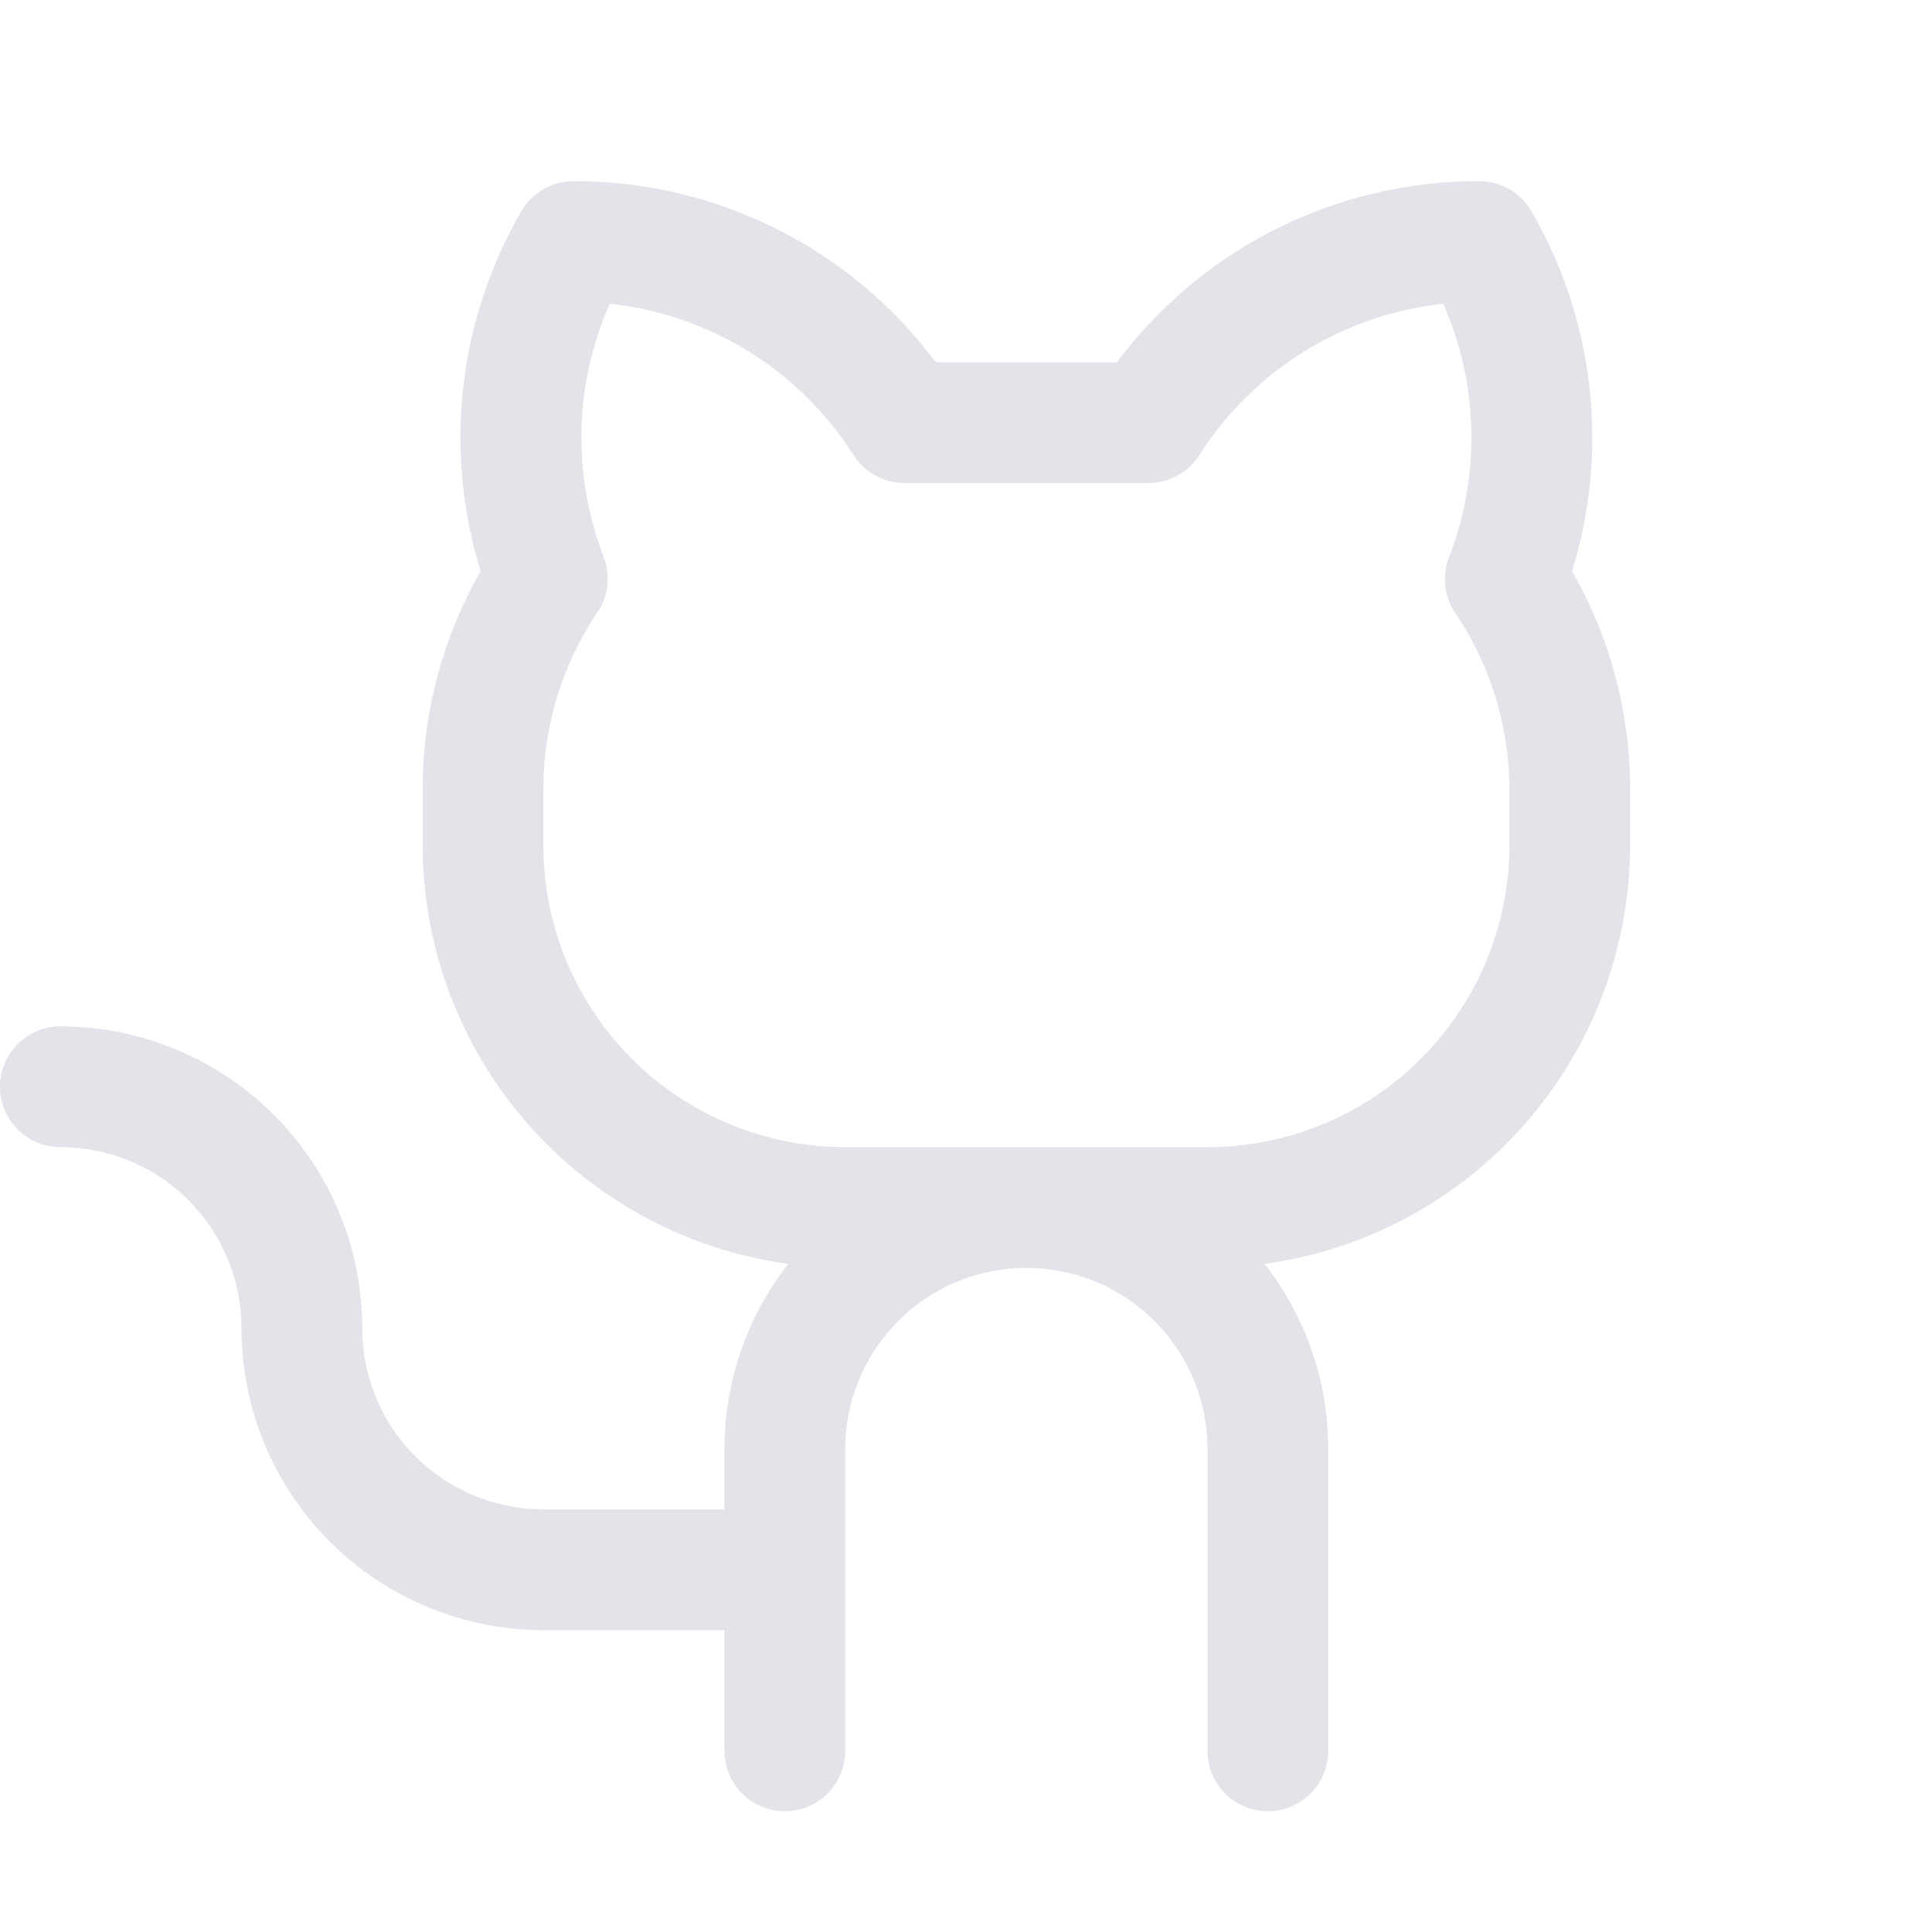
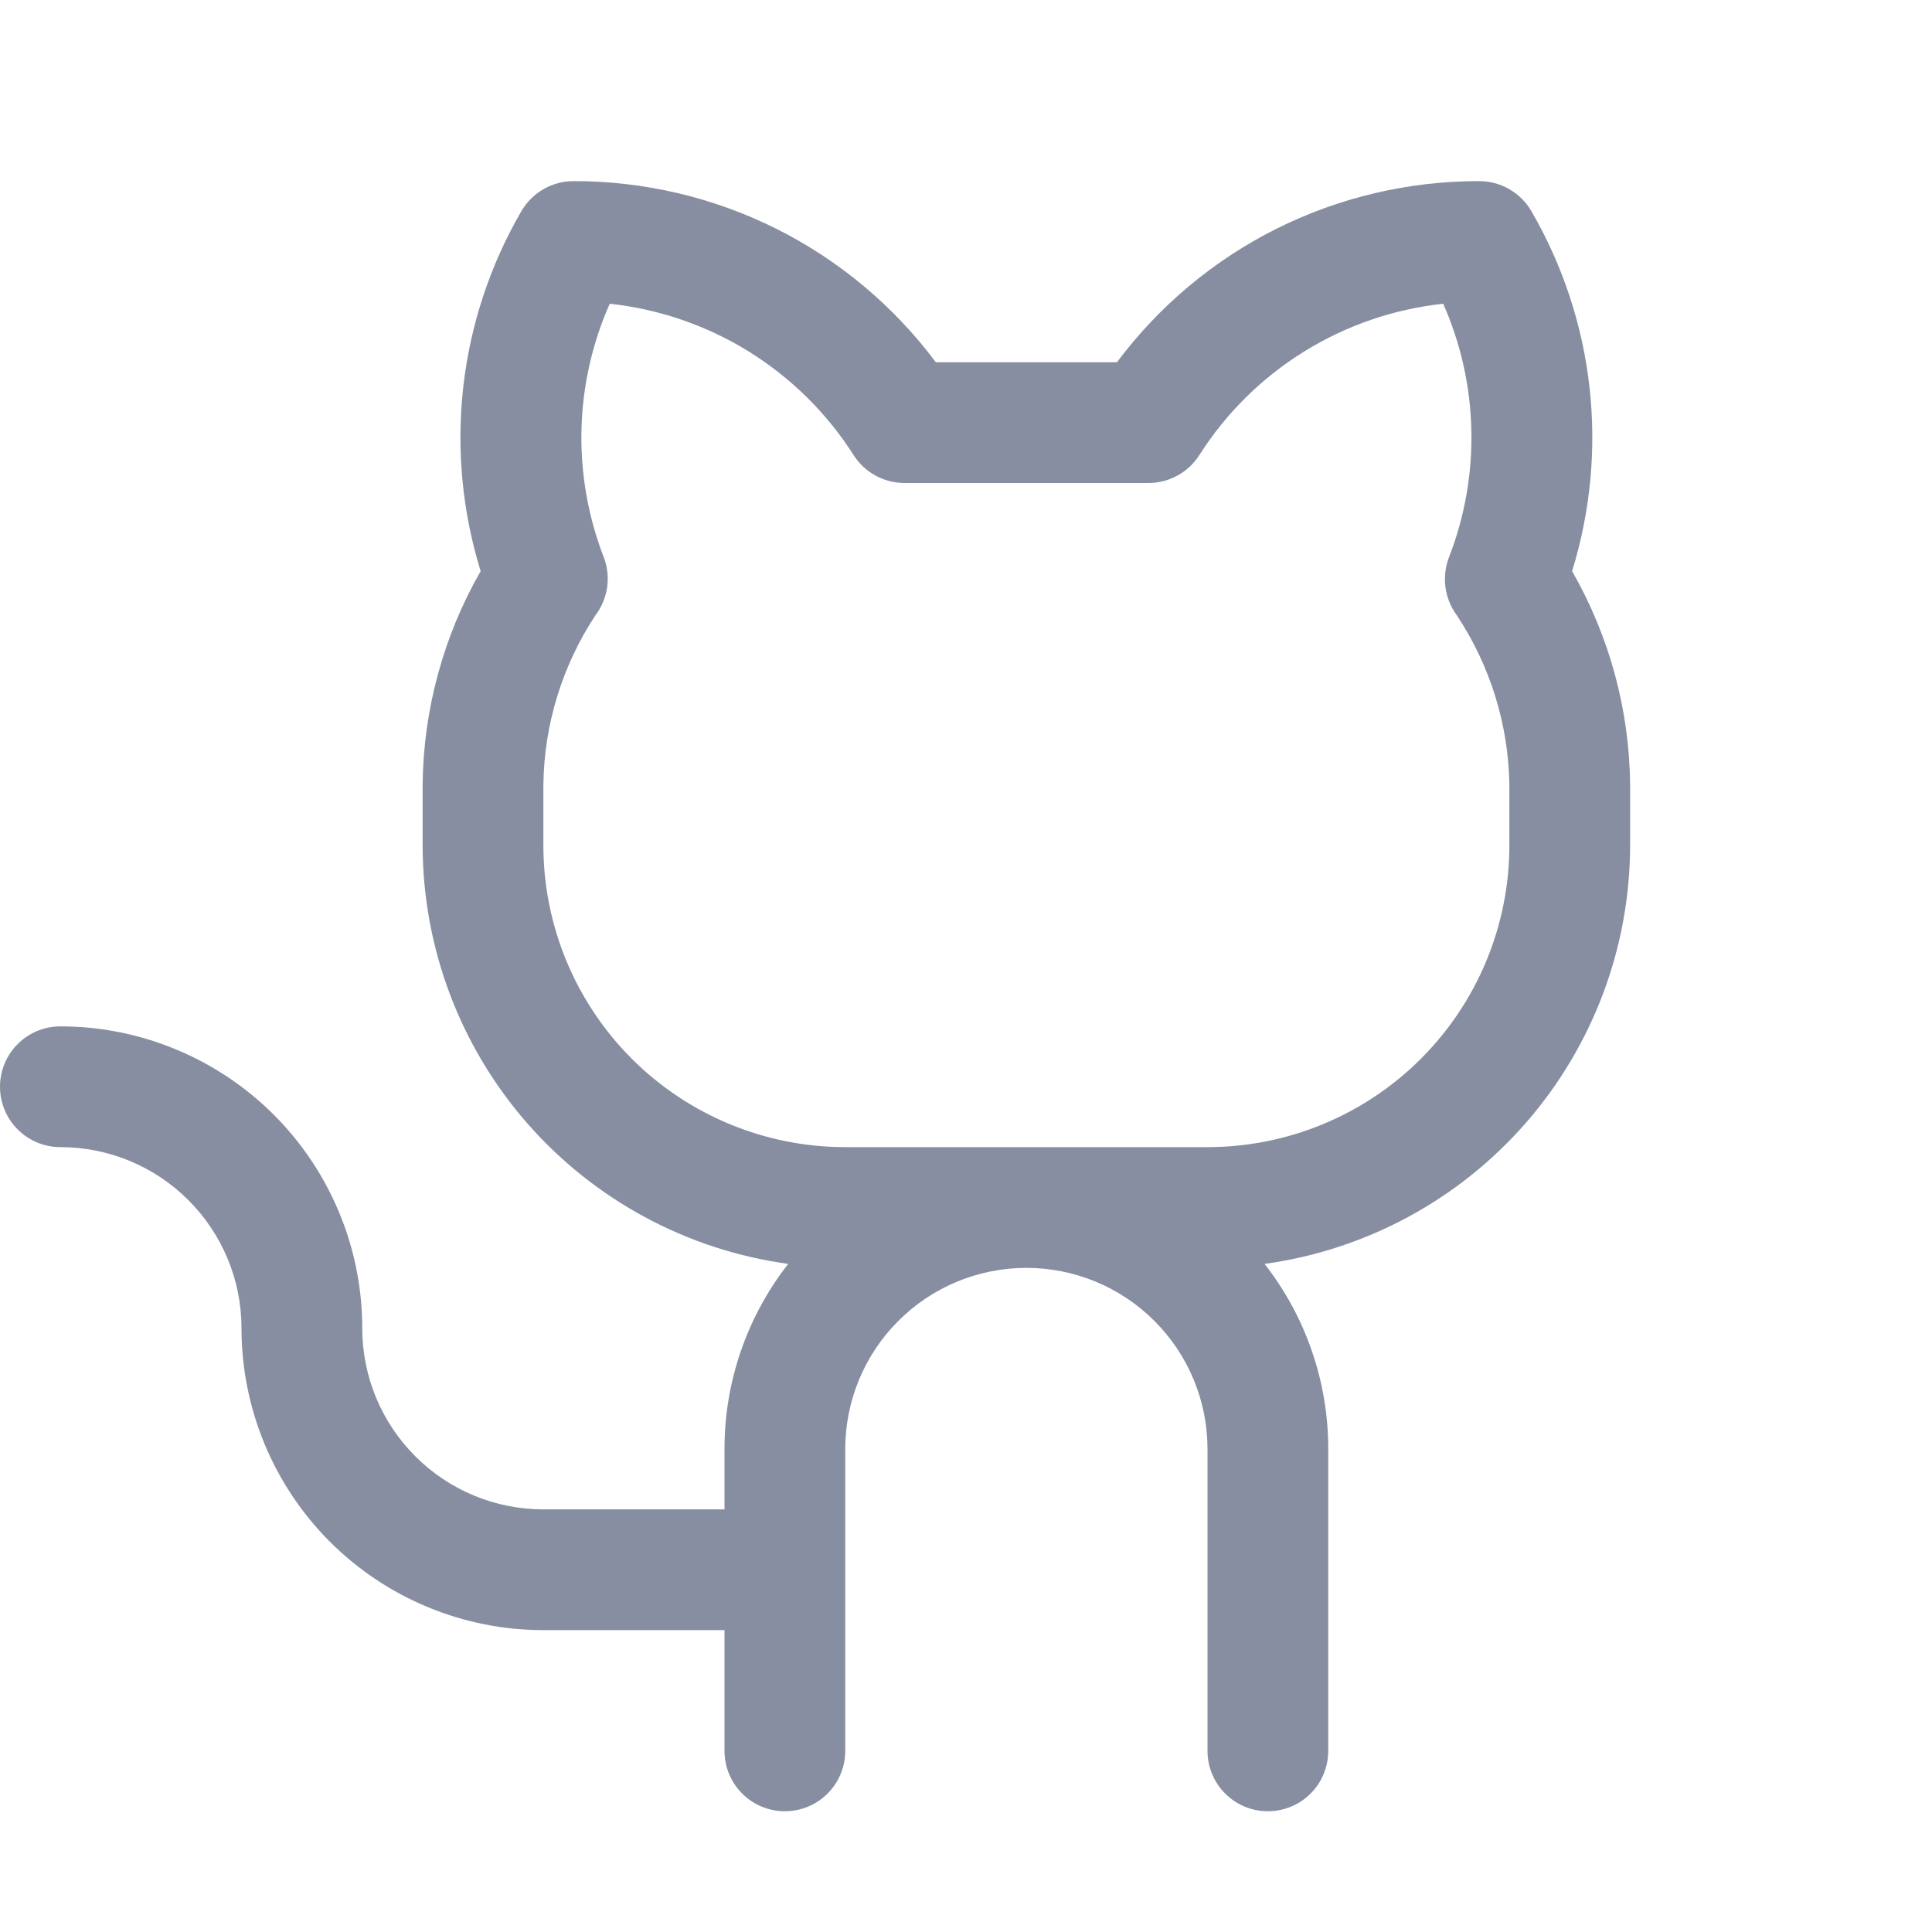
<svg xmlns="http://www.w3.org/2000/svg" width="32" height="32" viewBox="0 0 32 32" fill="none">
-   <path d="M26.039 9.46C26.344 8.474 26.442 7.435 26.327 6.41C26.211 5.384 25.884 4.393 25.366 3.5C25.279 3.348 25.152 3.222 25 3.134C24.848 3.046 24.676 3 24.5 3C23.335 2.998 22.186 3.268 21.144 3.788C20.102 4.309 19.197 5.067 18.5 6H15.5C14.803 5.067 13.898 4.309 12.856 3.788C11.814 3.268 10.665 2.998 9.5 3C9.324 3 9.152 3.046 9 3.134C8.848 3.222 8.722 3.348 8.634 3.5C8.116 4.393 7.789 5.384 7.673 6.41C7.558 7.435 7.656 8.474 7.961 9.46C7.343 10.538 7.012 11.757 7 13V14C7.002 15.692 7.616 17.326 8.729 18.601C9.842 19.875 11.379 20.704 13.055 20.934C12.371 21.809 11.999 22.889 12 24V25H9C8.204 25 7.441 24.684 6.879 24.121C6.316 23.559 6 22.796 6 22C6 21.343 5.871 20.693 5.619 20.087C5.368 19.48 5 18.929 4.536 18.465C4.071 18 3.52 17.632 2.913 17.381C2.307 17.129 1.657 17 1 17C0.735 17 0.48 17.105 0.293 17.293C0.105 17.48 0 17.735 0 18C0 18.265 0.105 18.52 0.293 18.707C0.48 18.895 0.735 19 1 19C1.796 19 2.559 19.316 3.121 19.879C3.684 20.441 4 21.204 4 22C4 23.326 4.527 24.598 5.464 25.536C6.402 26.473 7.674 27 9 27H12V29C12 29.265 12.105 29.52 12.293 29.707C12.48 29.895 12.735 30 13 30C13.265 30 13.52 29.895 13.707 29.707C13.895 29.52 14 29.265 14 29V24C14 23.204 14.316 22.441 14.879 21.879C15.441 21.316 16.204 21 17 21C17.796 21 18.559 21.316 19.121 21.879C19.684 22.441 20 23.204 20 24V29C20 29.265 20.105 29.52 20.293 29.707C20.48 29.895 20.735 30 21 30C21.265 30 21.52 29.895 21.707 29.707C21.895 29.52 22 29.265 22 29V24C22.001 22.889 21.629 21.809 20.945 20.934C22.621 20.704 24.158 19.875 25.271 18.601C26.384 17.326 26.998 15.692 27 14V13C26.988 11.757 26.657 10.538 26.039 9.46ZM25 14C25 15.326 24.473 16.598 23.535 17.536C22.598 18.473 21.326 19 20 19H14C12.674 19 11.402 18.473 10.464 17.536C9.527 16.598 9 15.326 9 14V13C9.012 12 9.312 11.025 9.863 10.19C9.965 10.055 10.032 9.895 10.056 9.727C10.08 9.559 10.061 9.387 10 9.229C9.74 8.557 9.614 7.84 9.631 7.12C9.648 6.4 9.807 5.69 10.099 5.031C10.917 5.119 11.705 5.39 12.405 5.824C13.104 6.259 13.697 6.844 14.139 7.539C14.229 7.68 14.353 7.796 14.499 7.876C14.646 7.957 14.81 7.999 14.977 8H19.021C19.189 8 19.354 7.958 19.502 7.877C19.649 7.797 19.773 7.68 19.864 7.539C20.306 6.844 20.898 6.258 21.598 5.824C22.297 5.39 23.085 5.119 23.904 5.031C24.195 5.69 24.354 6.4 24.37 7.12C24.387 7.841 24.261 8.557 24 9.229C23.94 9.386 23.919 9.556 23.941 9.723C23.963 9.89 24.026 10.049 24.125 10.185C24.681 11.02 24.985 11.997 25 13V14Z" fill="#E2E4E9" />
+   <path d="M26.039 9.46C26.344 8.474 26.442 7.435 26.327 6.41C26.211 5.384 25.884 4.393 25.366 3.5C25.279 3.348 25.152 3.222 25 3.134C24.848 3.046 24.676 3 24.5 3C23.335 2.998 22.186 3.268 21.144 3.788C20.102 4.309 19.197 5.067 18.5 6H15.5C14.803 5.067 13.898 4.309 12.856 3.788C11.814 3.268 10.665 2.998 9.5 3C9.324 3 9.152 3.046 9 3.134C8.848 3.222 8.722 3.348 8.634 3.5C8.116 4.393 7.789 5.384 7.673 6.41C7.558 7.435 7.656 8.474 7.961 9.46C7.343 10.538 7.012 11.757 7 13V14C7.002 15.692 7.616 17.326 8.729 18.601C9.842 19.875 11.379 20.704 13.055 20.934C12.371 21.809 11.999 22.889 12 24V25H9C8.204 25 7.441 24.684 6.879 24.121C6.316 23.559 6 22.796 6 22C6 21.343 5.871 20.693 5.619 20.087C5.368 19.48 5 18.929 4.536 18.465C4.071 18 3.52 17.632 2.913 17.381C2.307 17.129 1.657 17 1 17C0.735 17 0.48 17.105 0.293 17.293C0.105 17.48 0 17.735 0 18C0 18.265 0.105 18.52 0.293 18.707C0.48 18.895 0.735 19 1 19C1.796 19 2.559 19.316 3.121 19.879C3.684 20.441 4 21.204 4 22C4 23.326 4.527 24.598 5.464 25.536C6.402 26.473 7.674 27 9 27H12V29C12 29.265 12.105 29.52 12.293 29.707C12.48 29.895 12.735 30 13 30C13.265 30 13.52 29.895 13.707 29.707C13.895 29.52 14 29.265 14 29V24C14 23.204 14.316 22.441 14.879 21.879C15.441 21.316 16.204 21 17 21C17.796 21 18.559 21.316 19.121 21.879C19.684 22.441 20 23.204 20 24V29C20 29.265 20.105 29.52 20.293 29.707C20.48 29.895 20.735 30 21 30C21.265 30 21.52 29.895 21.707 29.707C21.895 29.52 22 29.265 22 29V24C22.001 22.889 21.629 21.809 20.945 20.934C22.621 20.704 24.158 19.875 25.271 18.601C26.384 17.326 26.998 15.692 27 14V13C26.988 11.757 26.657 10.538 26.039 9.46ZM25 14C25 15.326 24.473 16.598 23.535 17.536C22.598 18.473 21.326 19 20 19H14C12.674 19 11.402 18.473 10.464 17.536C9.527 16.598 9 15.326 9 14V13C9.012 12 9.312 11.025 9.863 10.19C9.965 10.055 10.032 9.895 10.056 9.727C10.08 9.559 10.061 9.387 10 9.229C9.74 8.557 9.614 7.84 9.631 7.12C9.648 6.4 9.807 5.69 10.099 5.031C10.917 5.119 11.705 5.39 12.405 5.824C13.104 6.259 13.697 6.844 14.139 7.539C14.229 7.68 14.353 7.796 14.499 7.876C14.646 7.957 14.81 7.999 14.977 8H19.021C19.189 8 19.354 7.958 19.502 7.877C19.649 7.797 19.773 7.68 19.864 7.539C20.306 6.844 20.898 6.258 21.598 5.824C22.297 5.39 23.085 5.119 23.904 5.031C24.195 5.69 24.354 6.4 24.37 7.12C24.387 7.841 24.261 8.557 24 9.229C23.94 9.386 23.919 9.556 23.941 9.723C23.963 9.89 24.026 10.049 24.125 10.185C24.681 11.02 24.985 11.997 25 13V14Z" fill="#878EA1" />
</svg>
